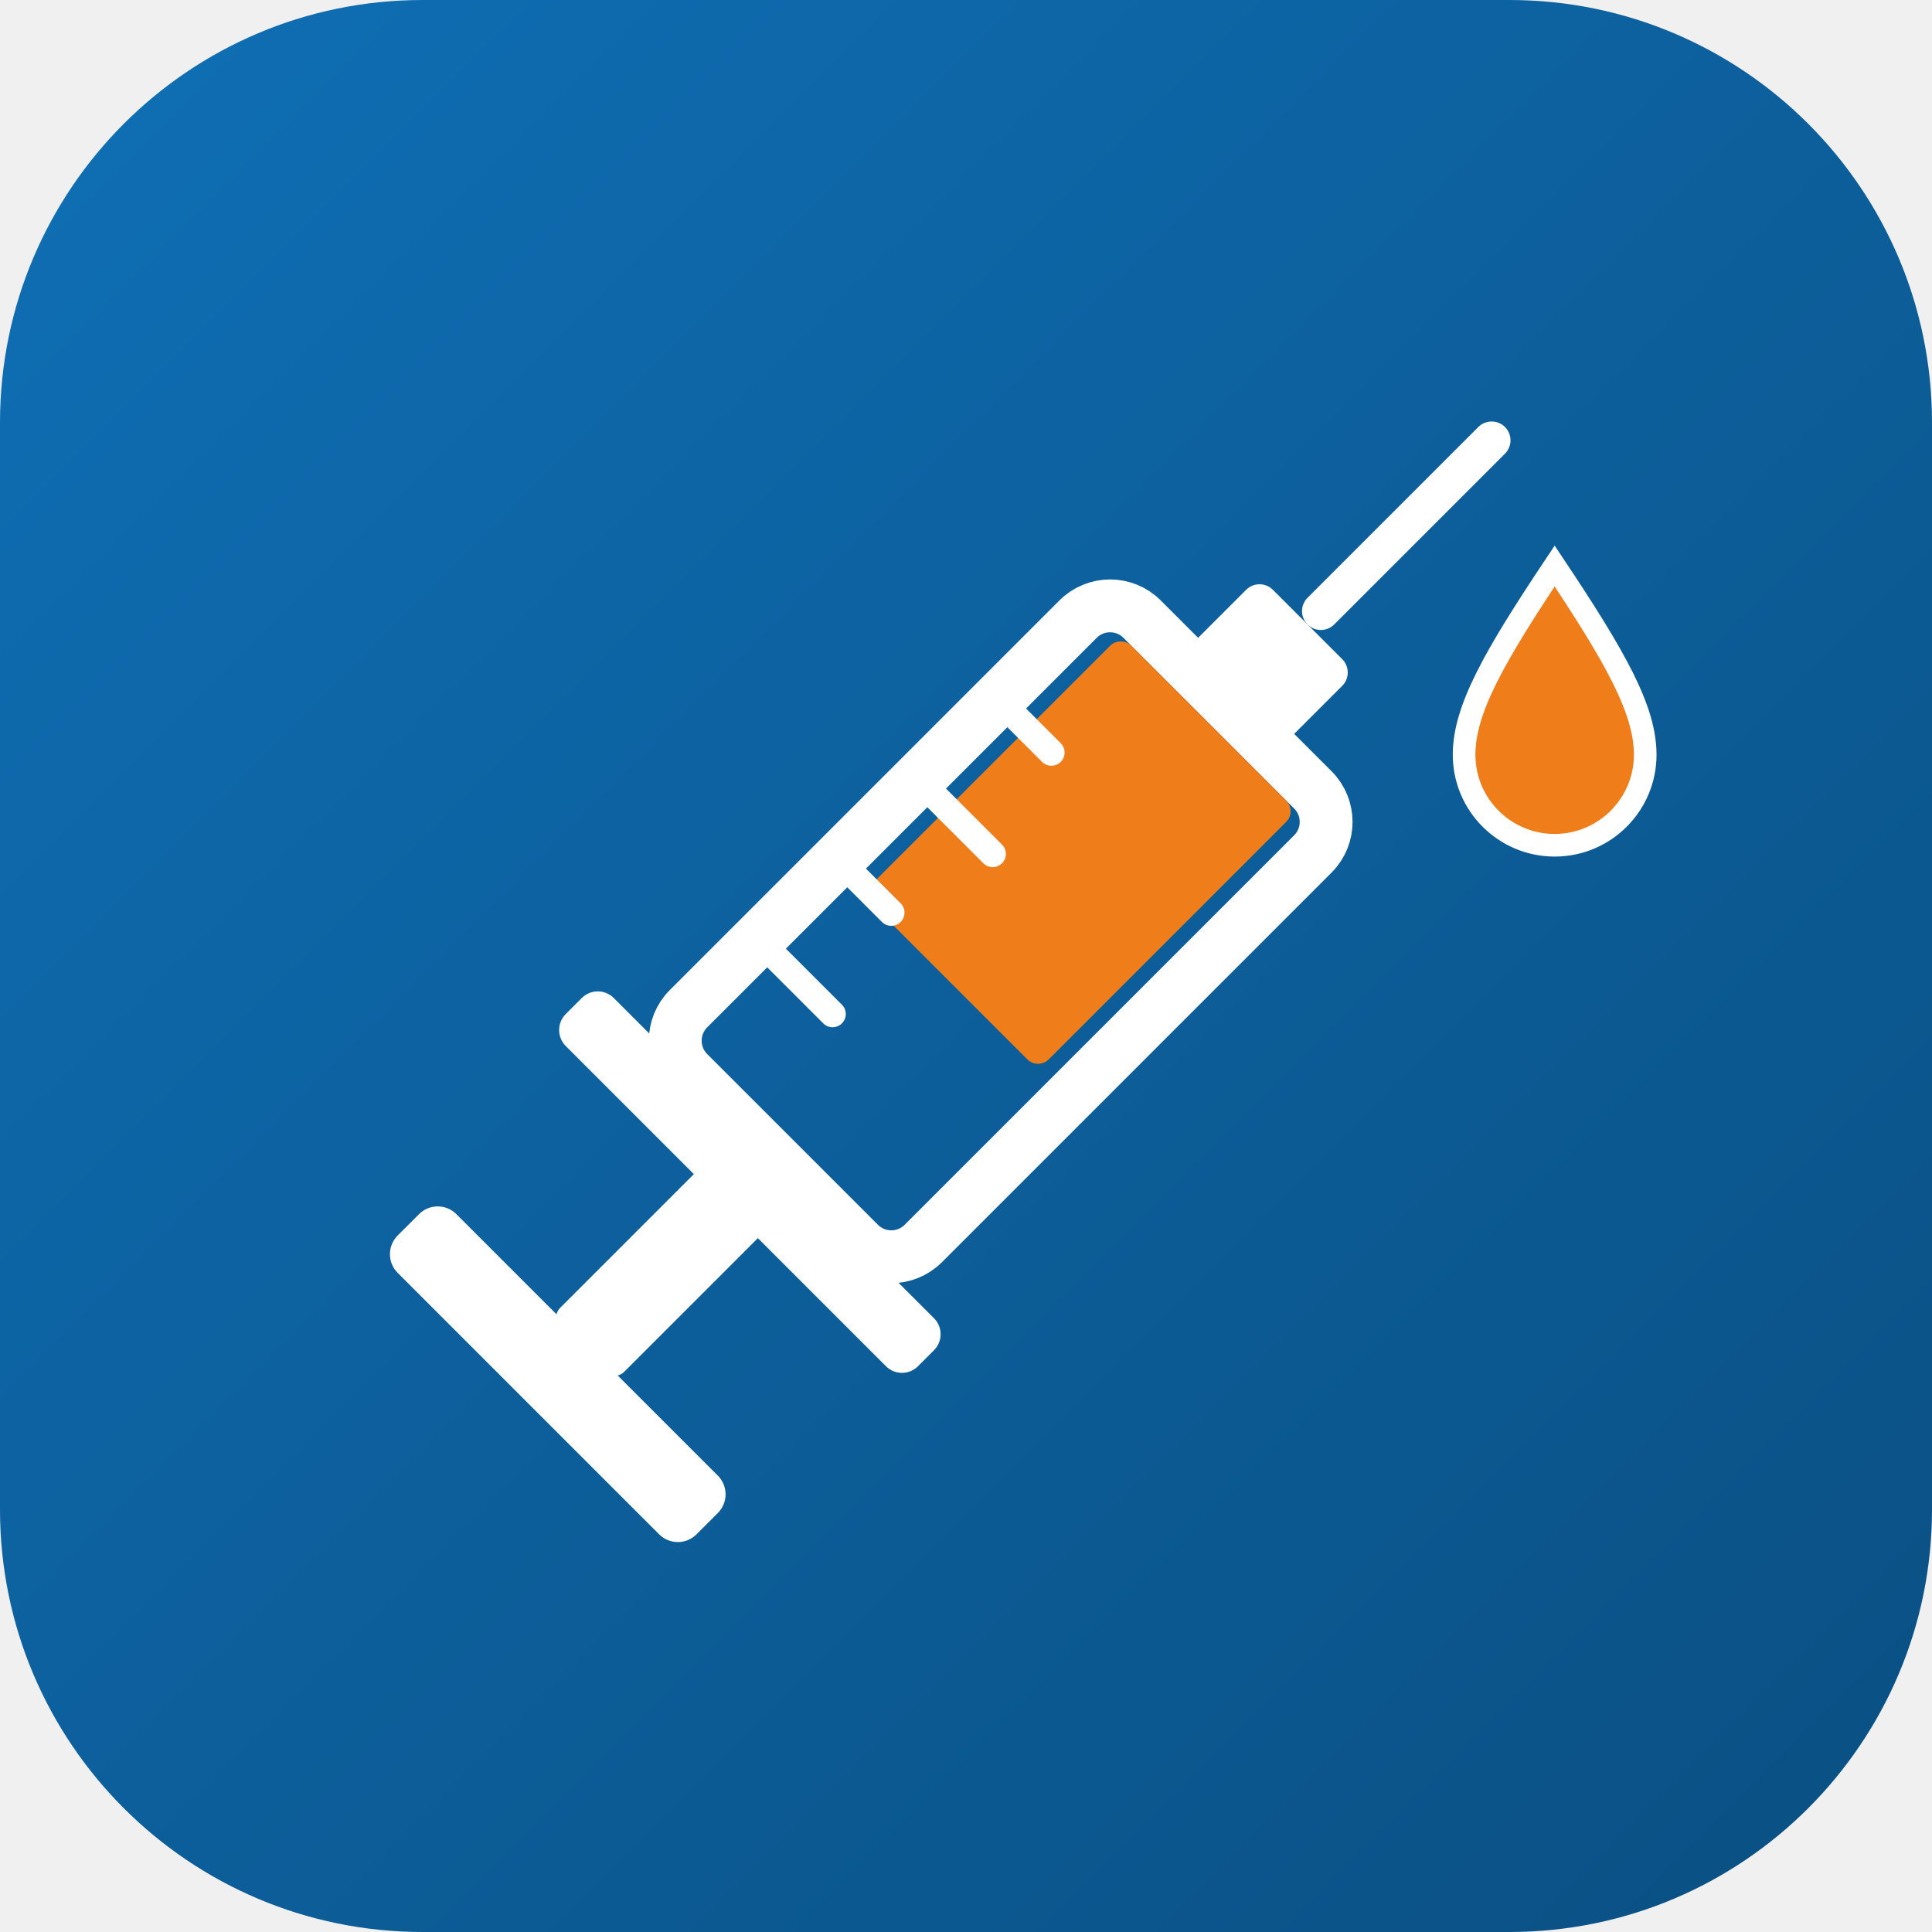
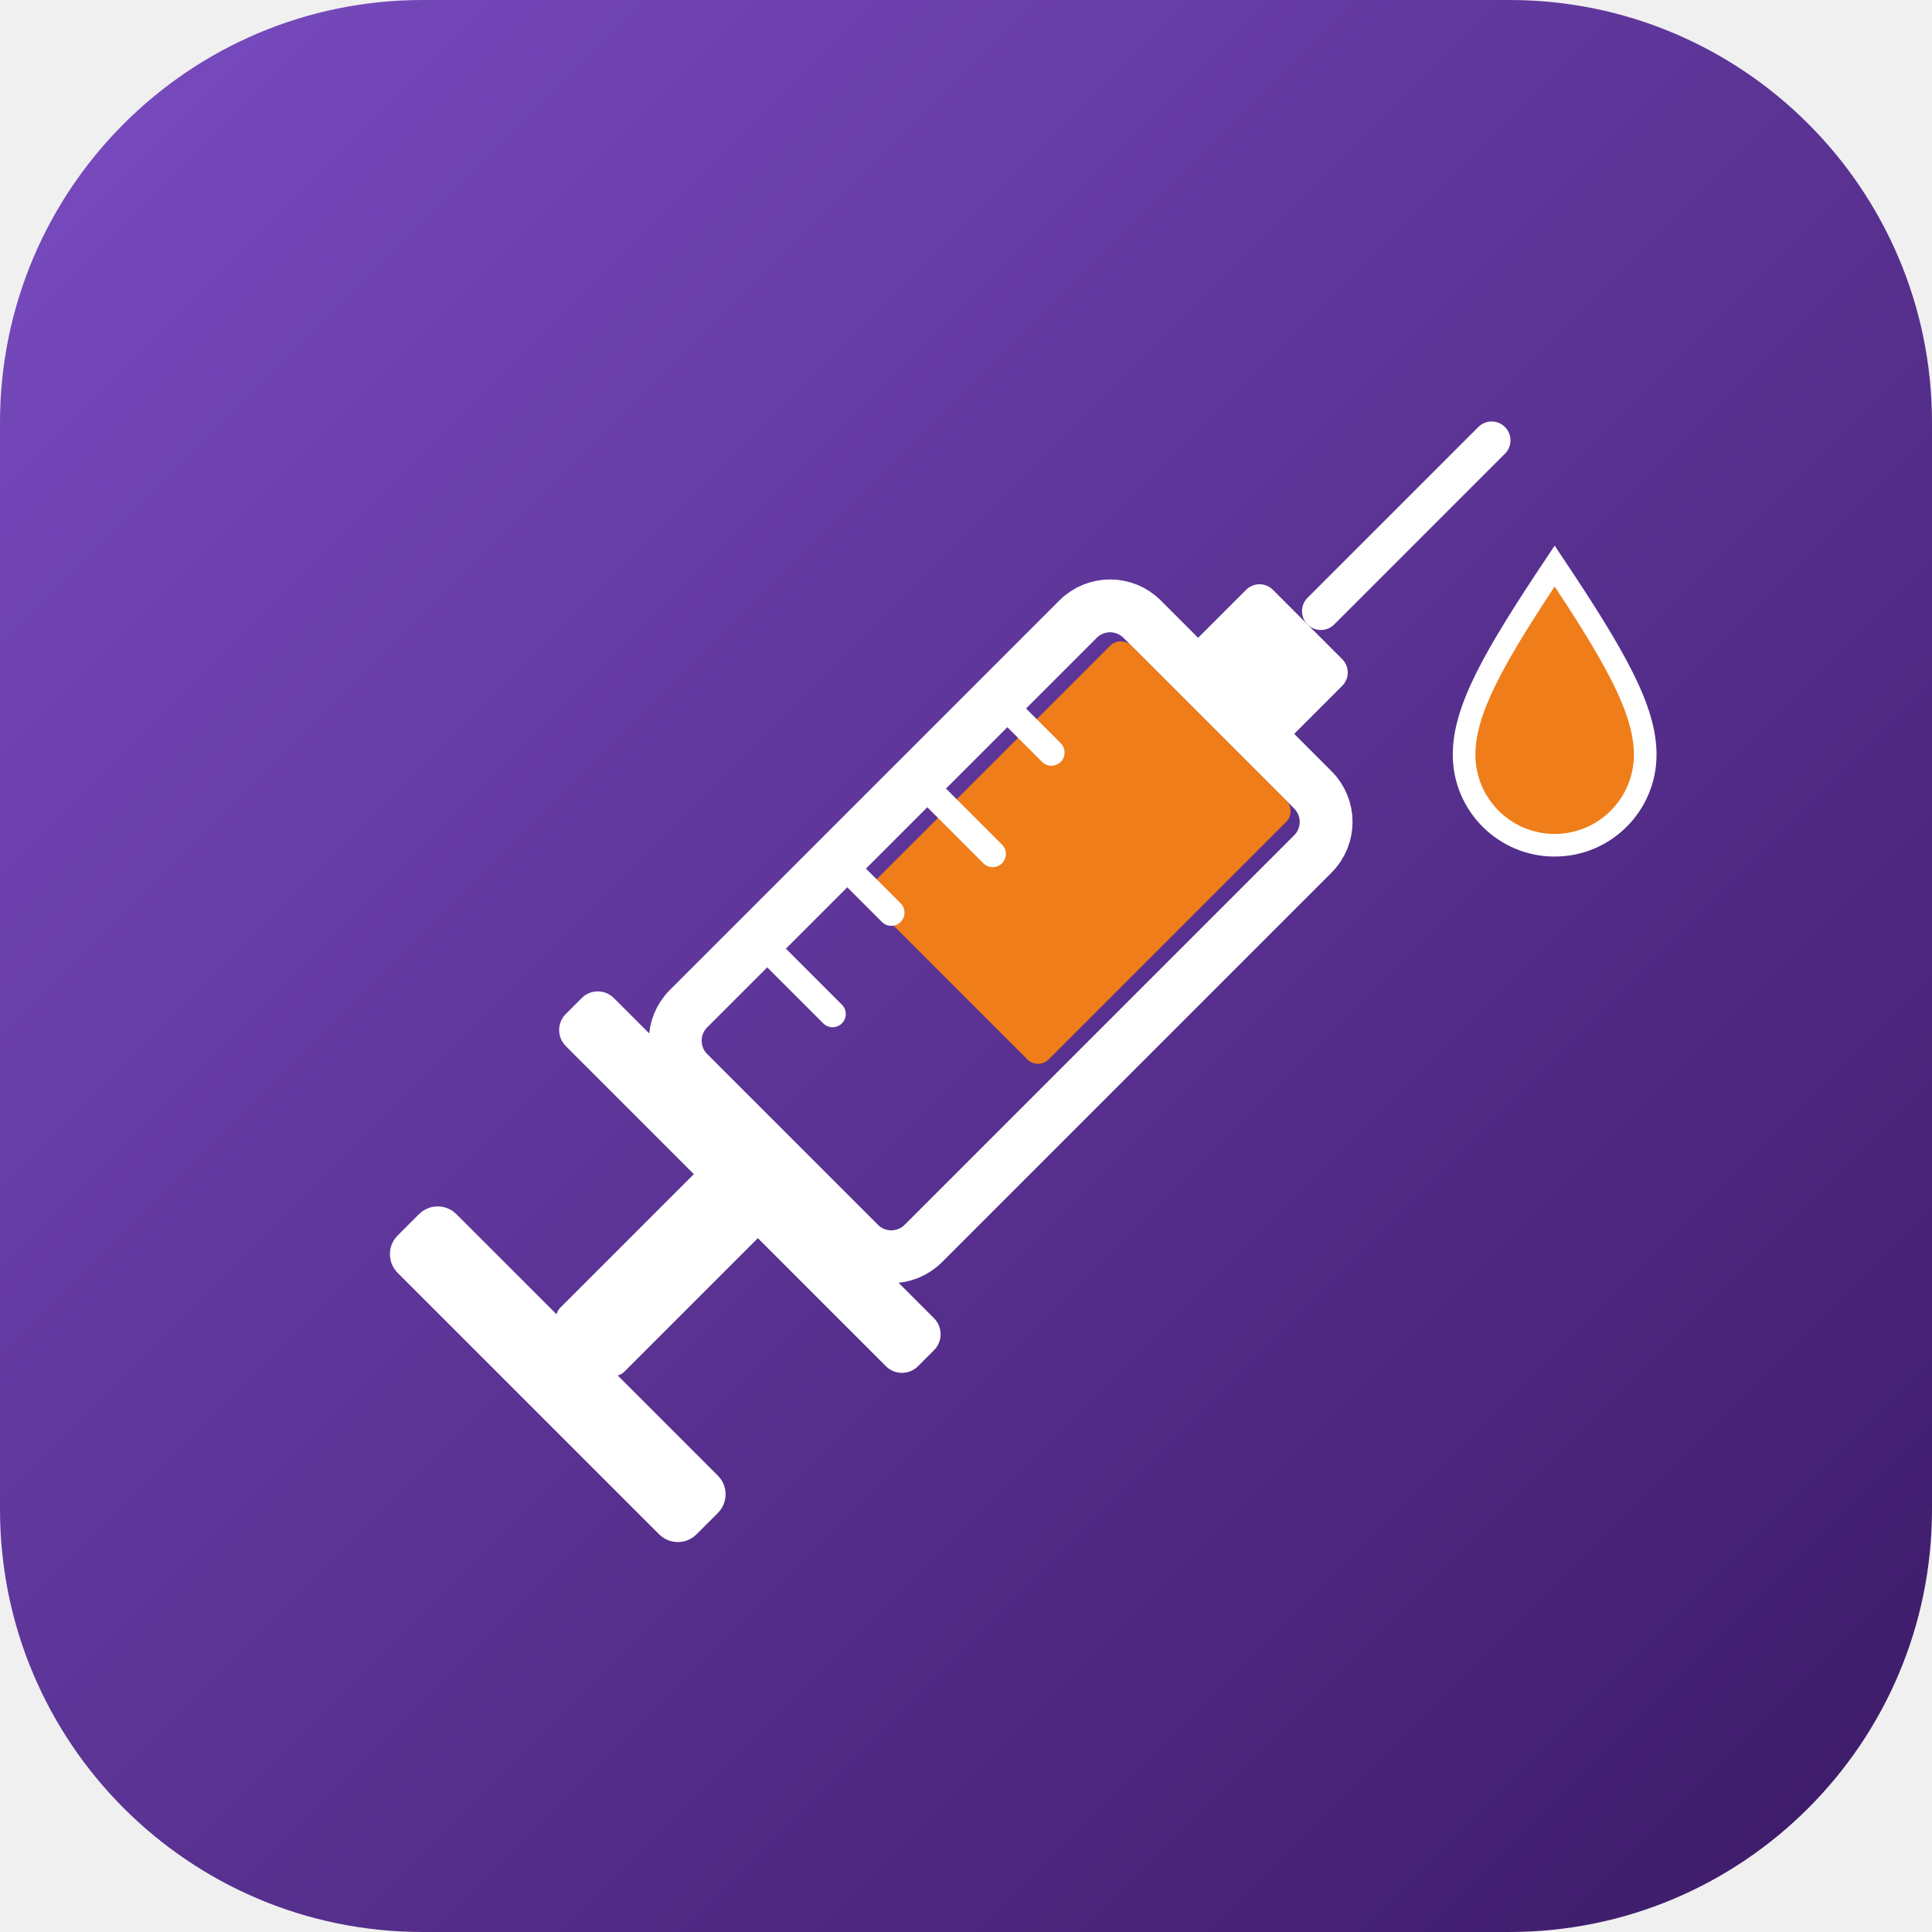
<svg xmlns="http://www.w3.org/2000/svg" viewBox="0 0 512 512">
  <defs>
    <linearGradient id="fundo" x1="0" y1="0" x2="1" y2="1">
-       <stop offset="0" stop-color="#0f6fb5" />
-       <stop offset="1" stop-color="#0a4f82" />
+       <stop offset="0" stop-color="#7a4cc2" />
+       <stop offset="1" stop-color="#3b1a66" />
    </linearGradient>
  </defs>
  <rect width="512" height="512" rx="112" fill="url(#fundo)" />
  <g transform="translate(256 256) scale(1) rotate(-45) translate(-256 -256)">
    <rect x="92" y="200" width="22" height="112" rx="7" fill="#fff" />
    <rect x="112" y="244" width="64" height="24" rx="4" fill="#fff" />
    <rect x="166" y="190" width="18" height="132" rx="6" fill="#fff" />
    <rect x="184" y="212" width="170" height="88" rx="12" fill="none" stroke="#fff" stroke-width="14" />
    <rect x="250" y="223" width="97" height="66" rx="4" fill="#ef7d1a" />
    <g stroke="#fff" stroke-width="7" stroke-linecap="round">
      <line x1="222" y1="212" x2="222" y2="240" />
      <line x1="252" y1="212" x2="252" y2="232" />
      <line x1="282" y1="212" x2="282" y2="240" />
      <line x1="312" y1="212" x2="312" y2="232" />
    </g>
    <rect x="354" y="238" width="30" height="36" rx="5" fill="#fff" />
    <rect x="384" y="251" width="74" height="10" rx="5" fill="#fff" />
  </g>
  <path transform="translate(256 256) scale(1) translate(-256 -256)" d="M412 150 C428 174 436 188 436 200 a24 24 0 0 1 -48 0 C388 188 396 174 412 150 Z" fill="#ef7d1a" stroke="#fff" stroke-width="6" />
</svg>
